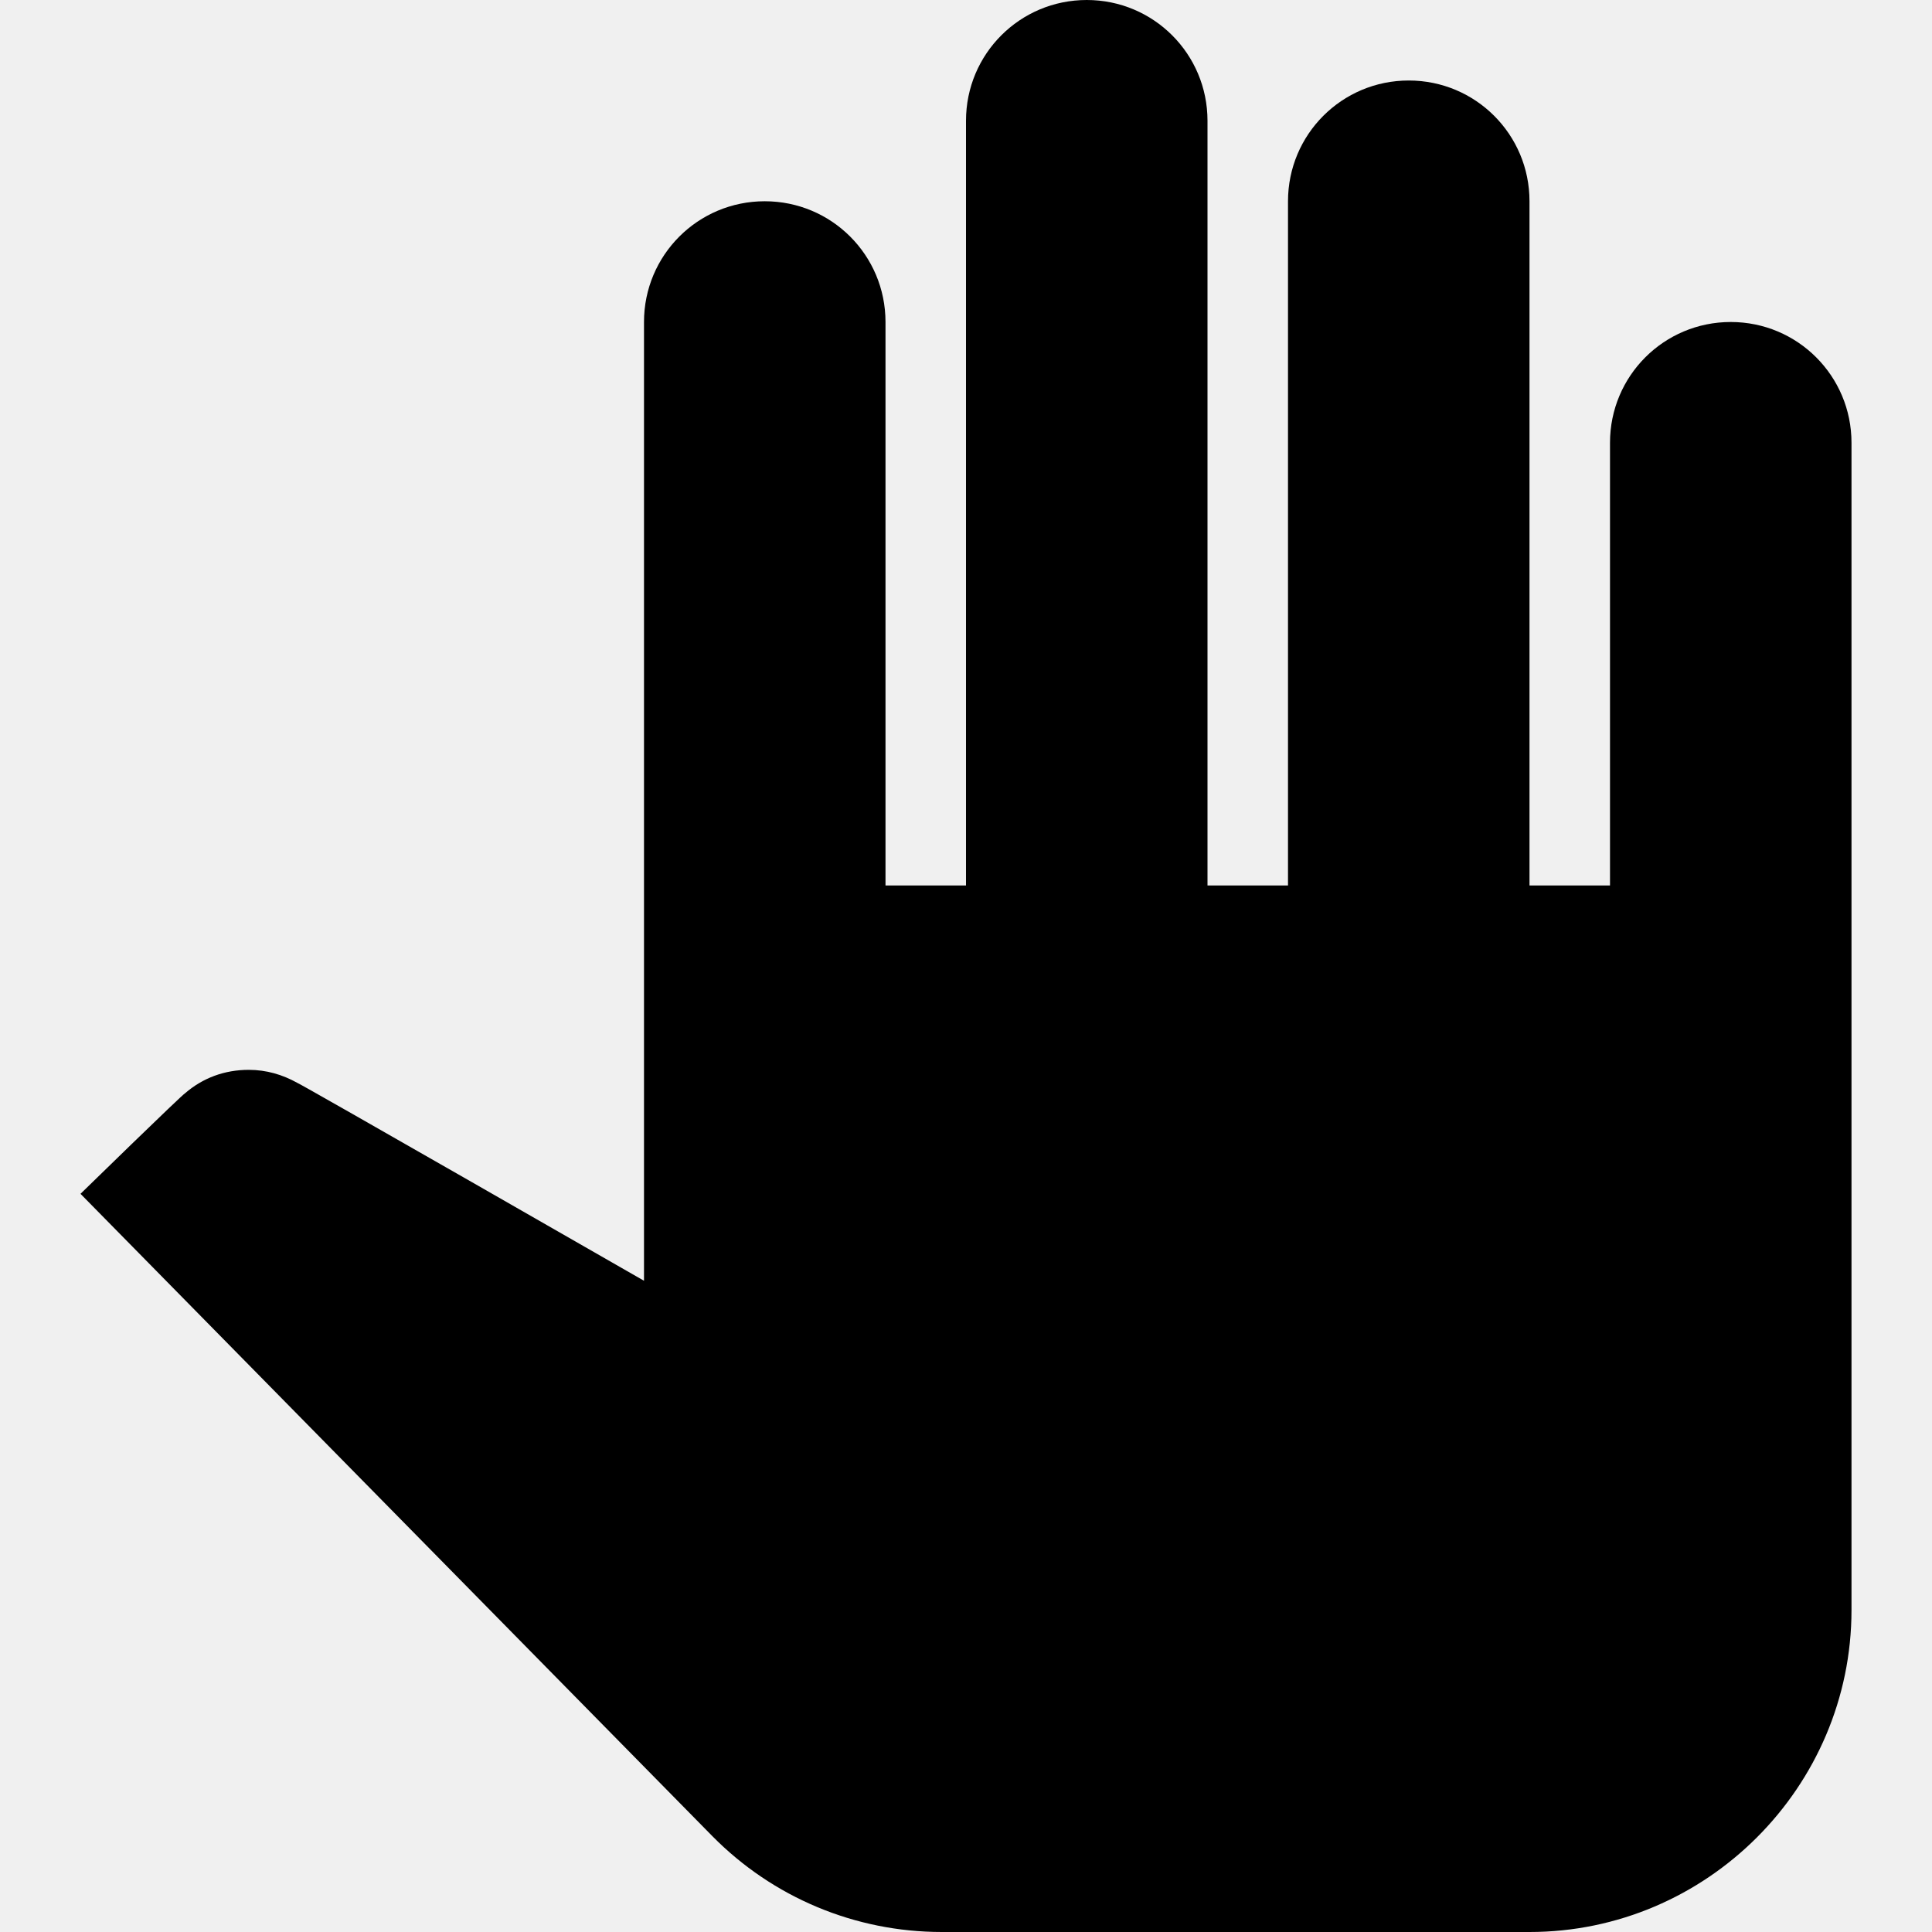
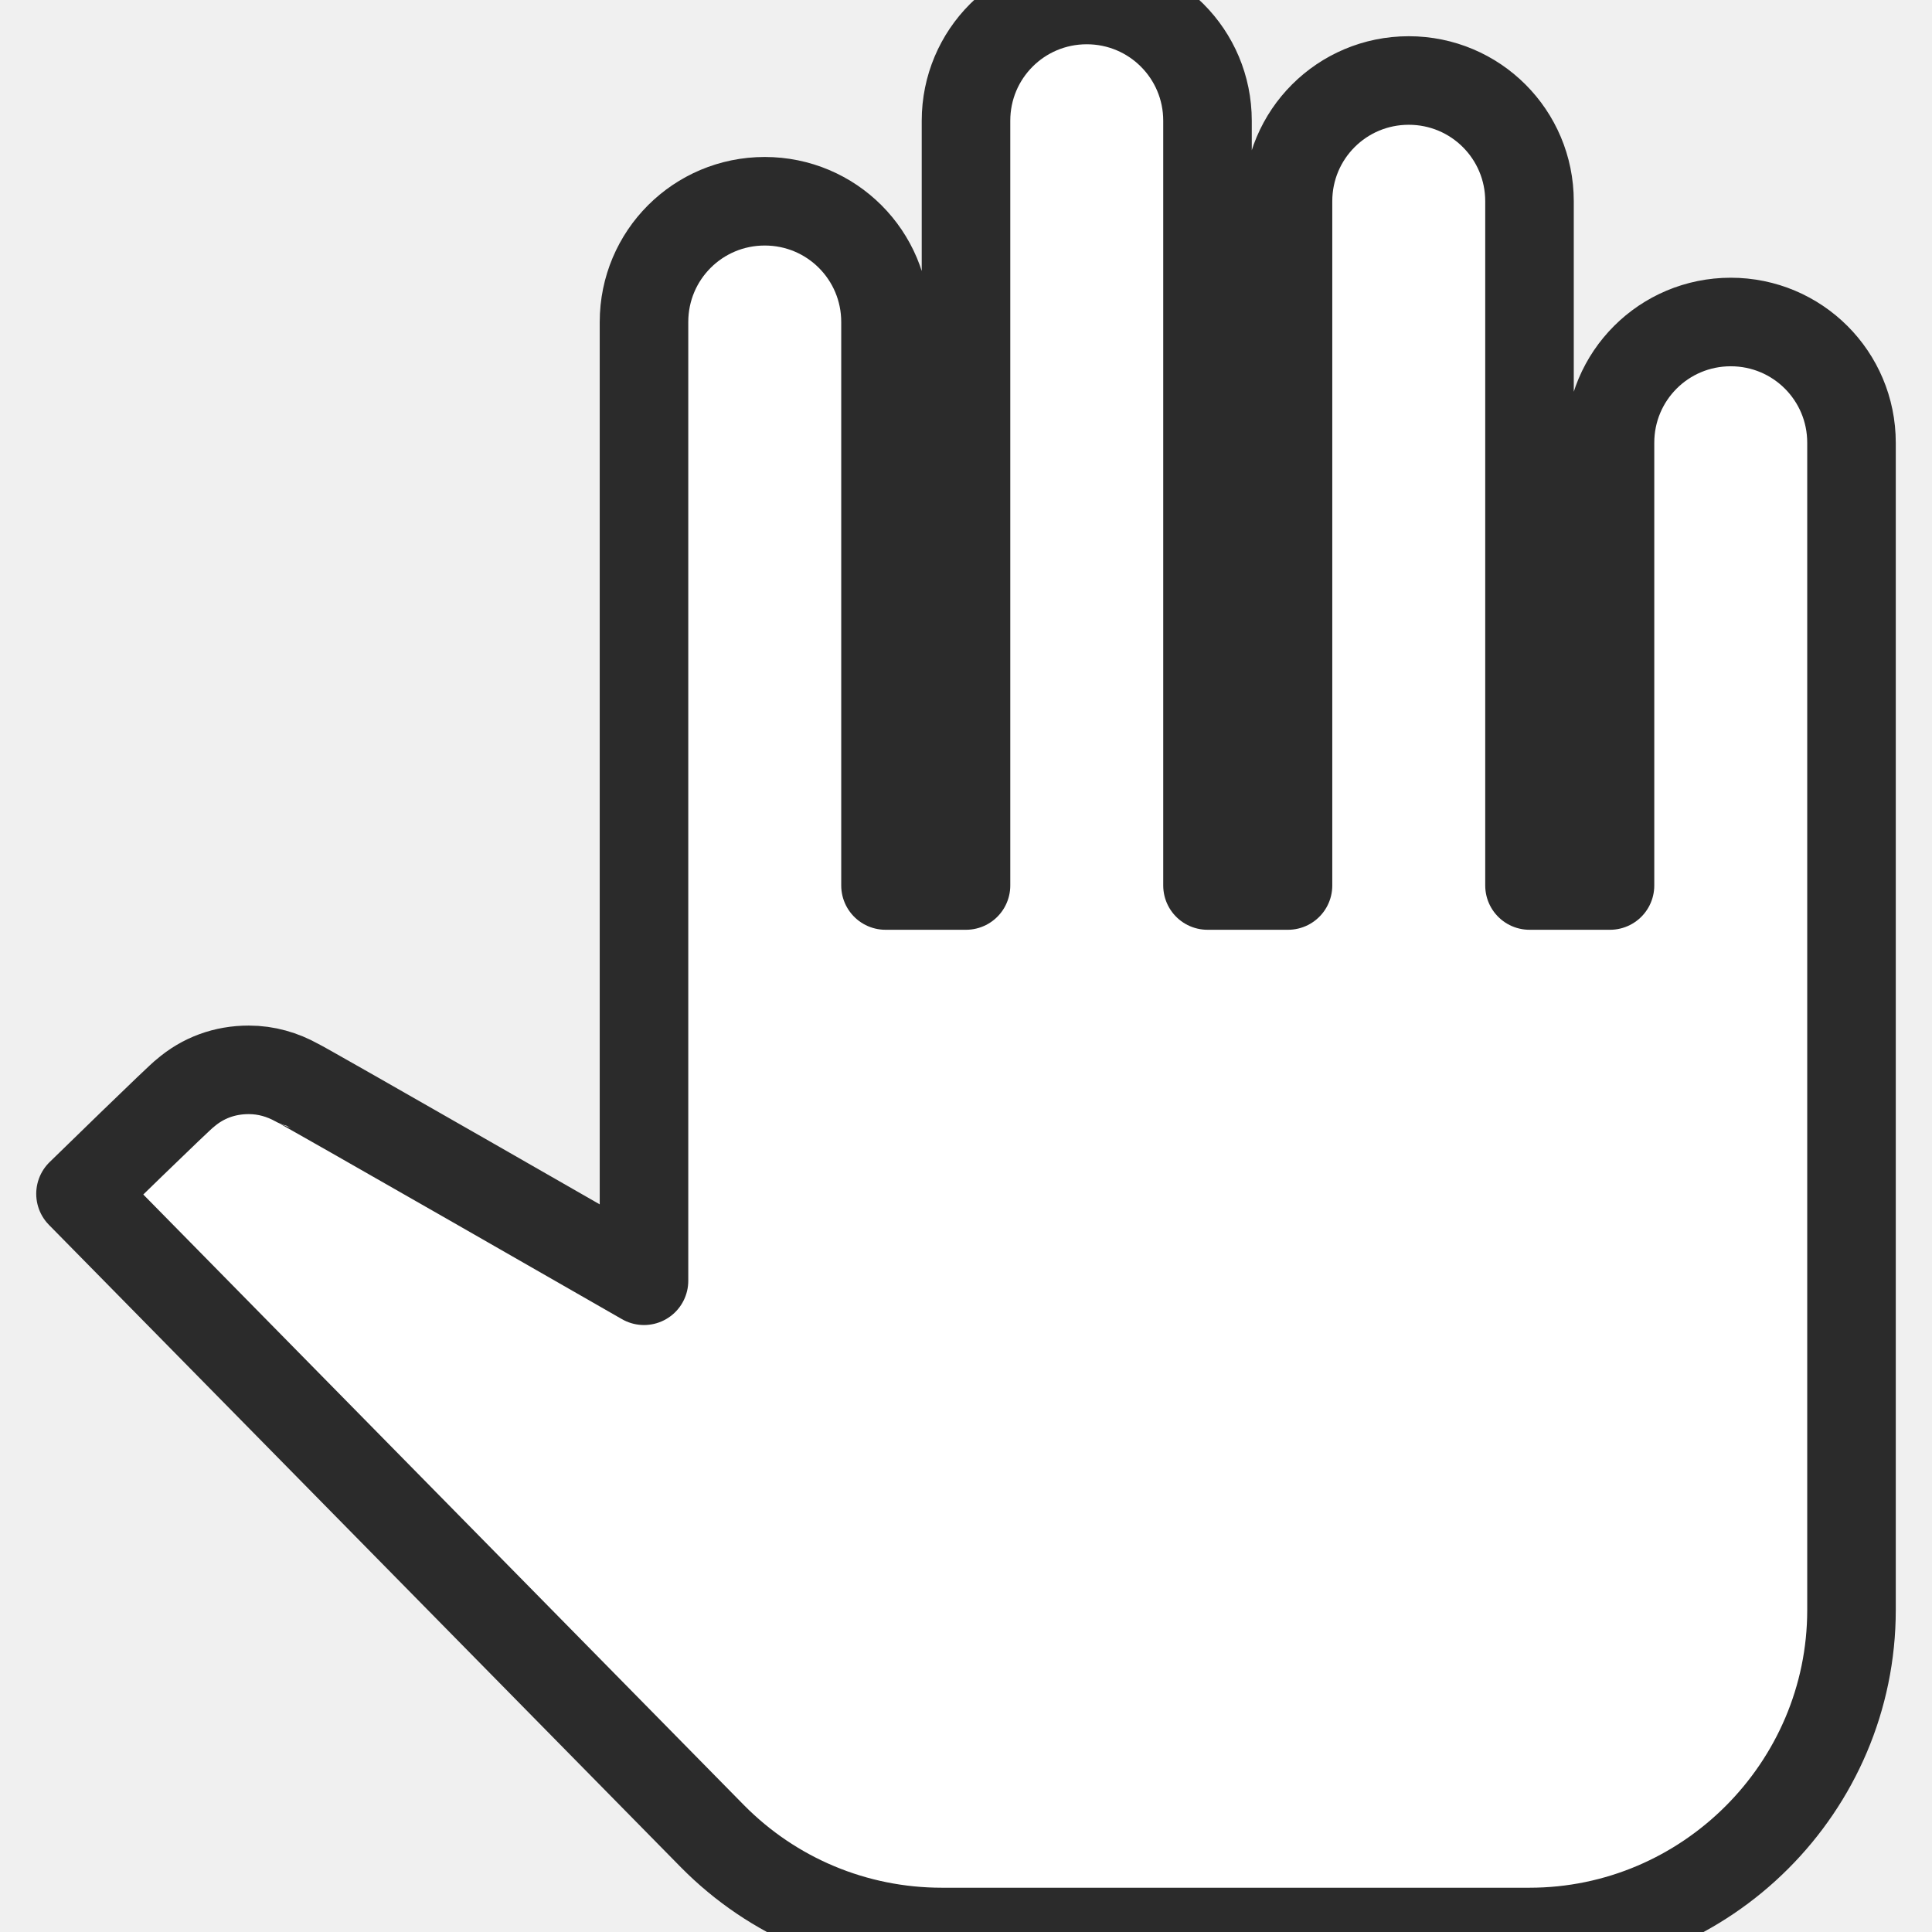
<svg xmlns="http://www.w3.org/2000/svg" width="24" height="24" viewBox="0 0 24 24">
-   <path fill="#000000" d="M23 5.5V20c0 2.2-1.8 4-4 4h-7.3c-1.08 0-2.1-.43-2.85-1.19L1 14.83s1.26-1.23 1.3-1.25c.22-.19.49-.29.79-.29.22 0 .42.06.6.16.04.01 4.31 2.46 4.31 2.46V4c0-.83.67-1.5 1.5-1.5S11 3.17 11 4v7h1V1.5c0-.83.67-1.5 1.5-1.5S15 .67 15 1.5V11h1V2.5c0-.83.67-1.5 1.5-1.5s1.5.67 1.5 1.5V11h1V5.5c0-.83.67-1.5 1.5-1.5s1.5.67 1.5 1.5" />
+   <path fill="#ffffff" stroke="#2b2b2b" stroke-width="1.1" stroke-linejoin="round" stroke-linecap="round" d="M23 5.5V20c0 2.2-1.8 4-4 4h-7.3c-1.08 0-2.1-.43-2.85-1.19L1 14.83s1.26-1.23 1.3-1.25c.22-.19.49-.29.79-.29.22 0 .42.06.6.16.04.01 4.31 2.46 4.31 2.46V4c0-.83.67-1.5 1.5-1.5S11 3.17 11 4v7h1V1.5c0-.83.67-1.5 1.5-1.5S15 .67 15 1.5V11h1V2.5c0-.83.67-1.5 1.5-1.5s1.5.67 1.5 1.5V11h1V5.5c0-.83.67-1.5 1.5-1.5s1.5.67 1.5 1.5z" />
</svg>
